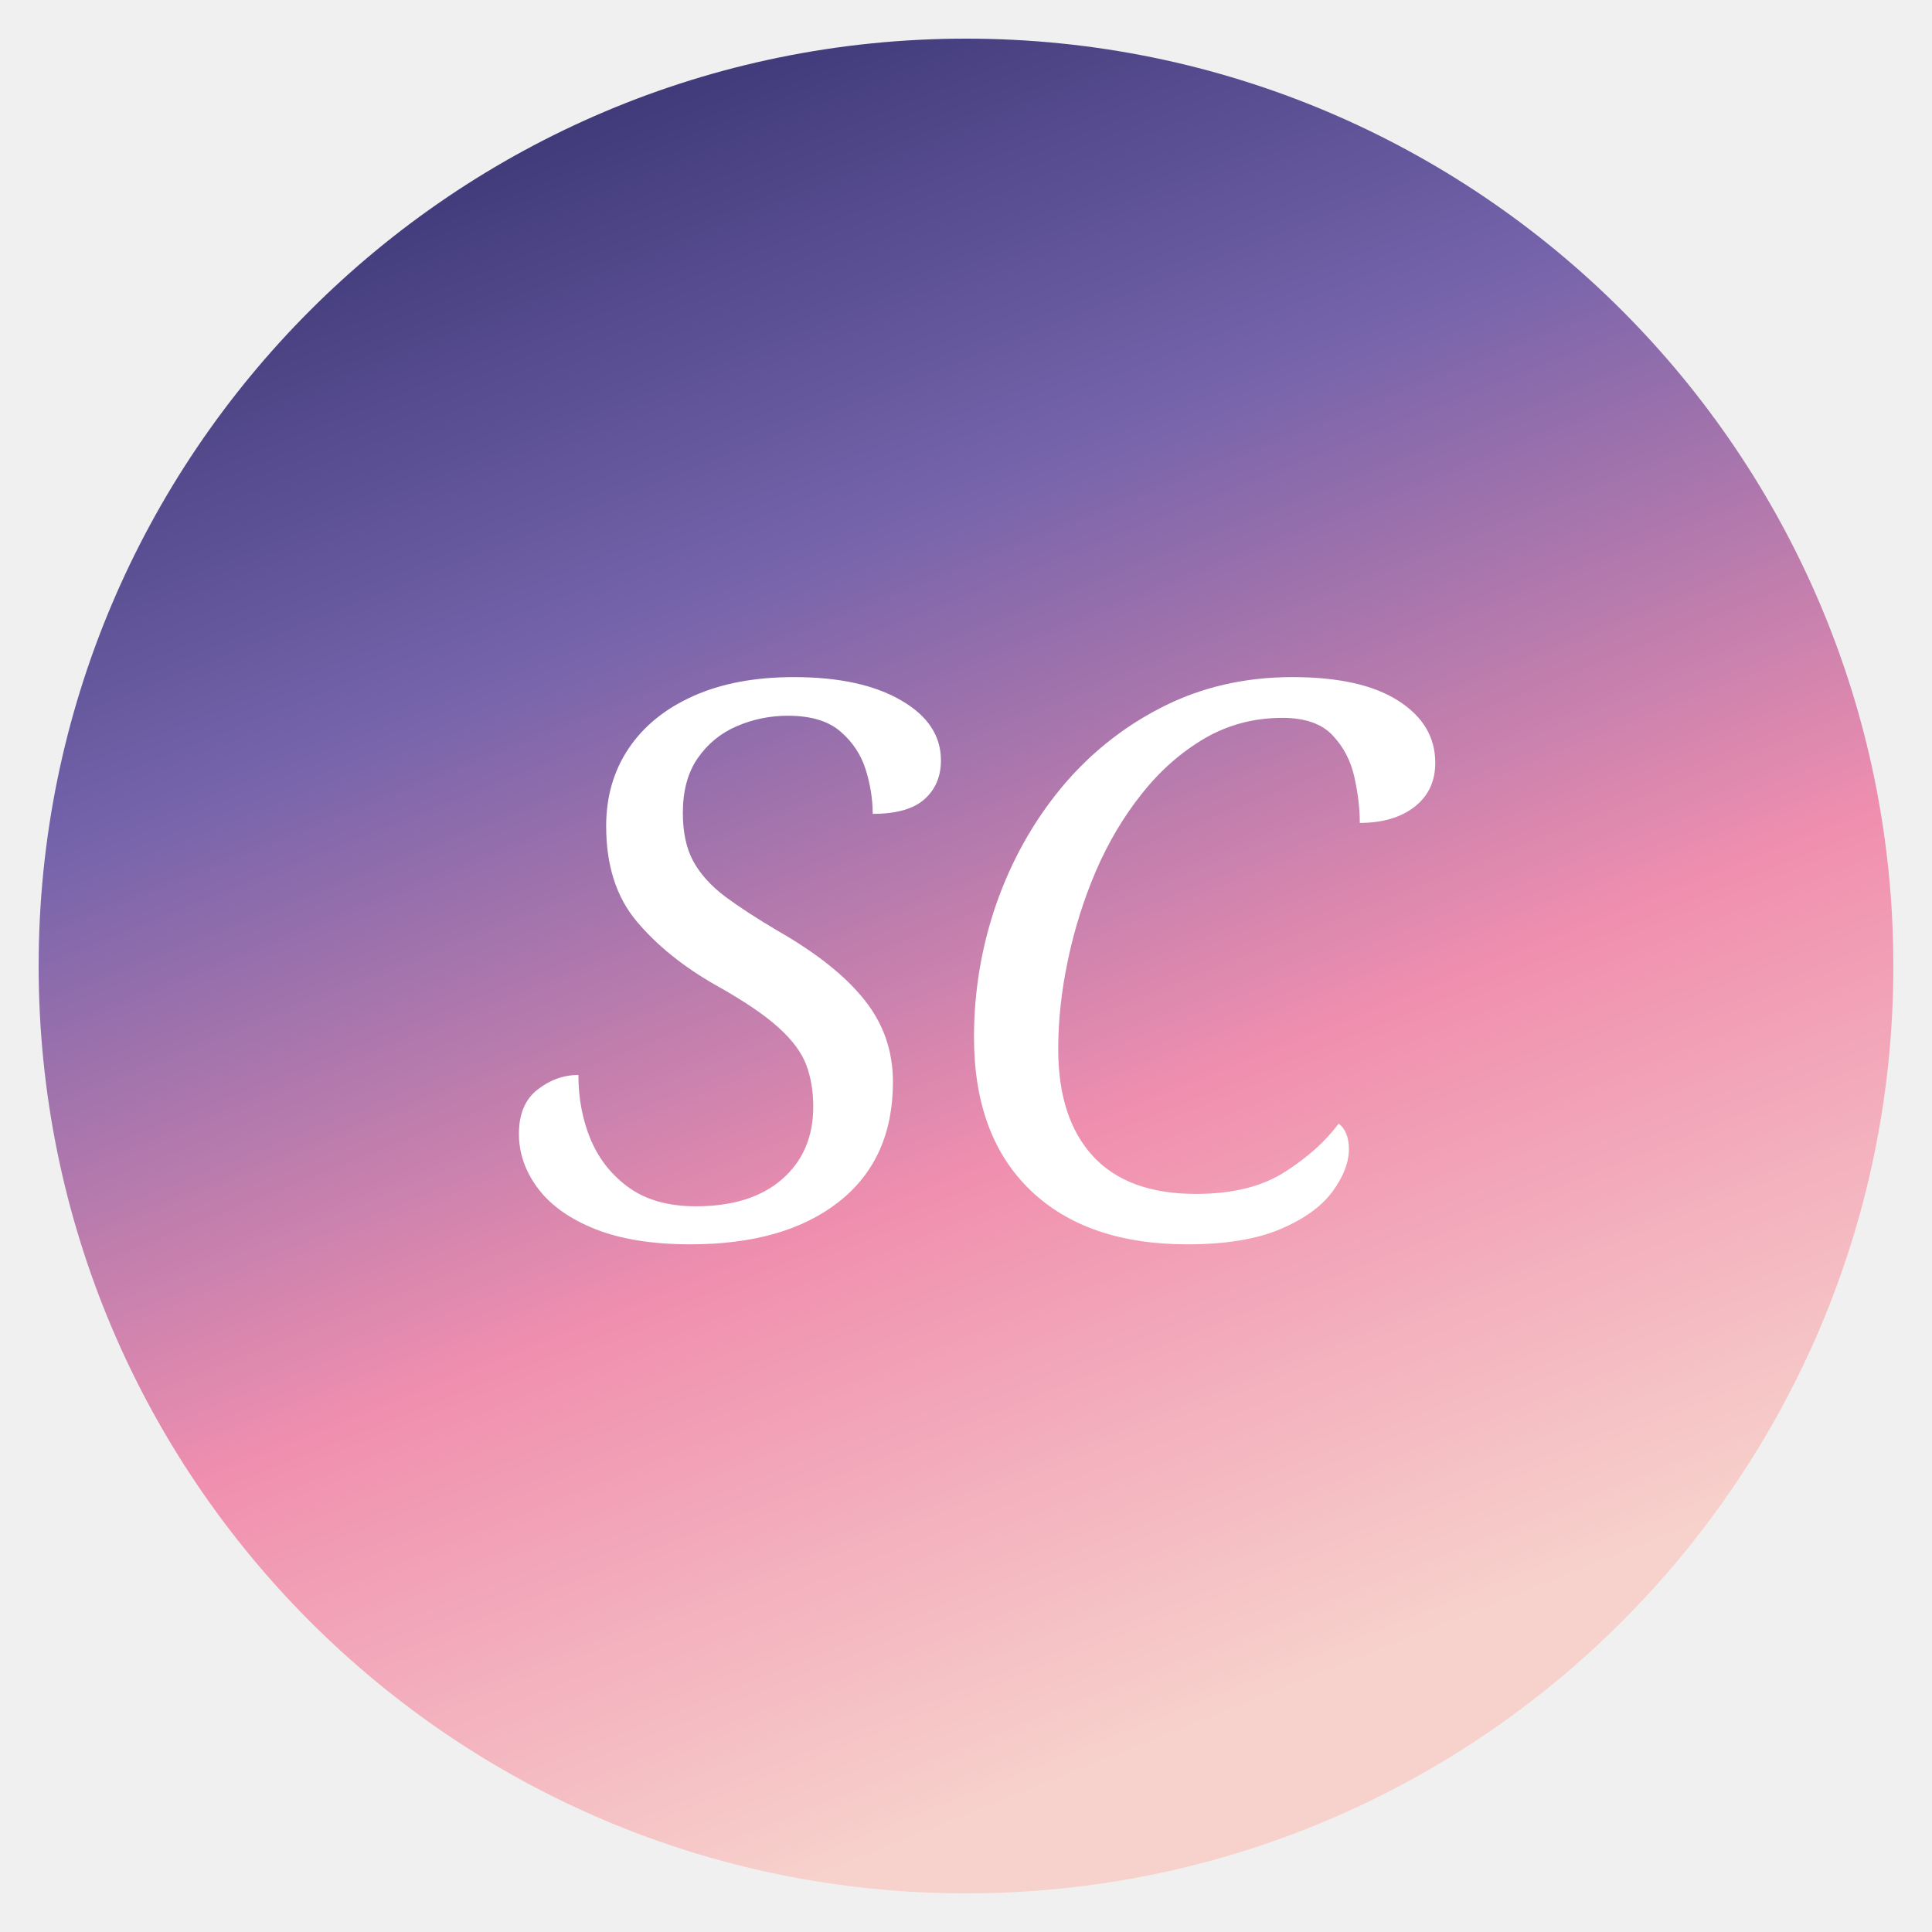
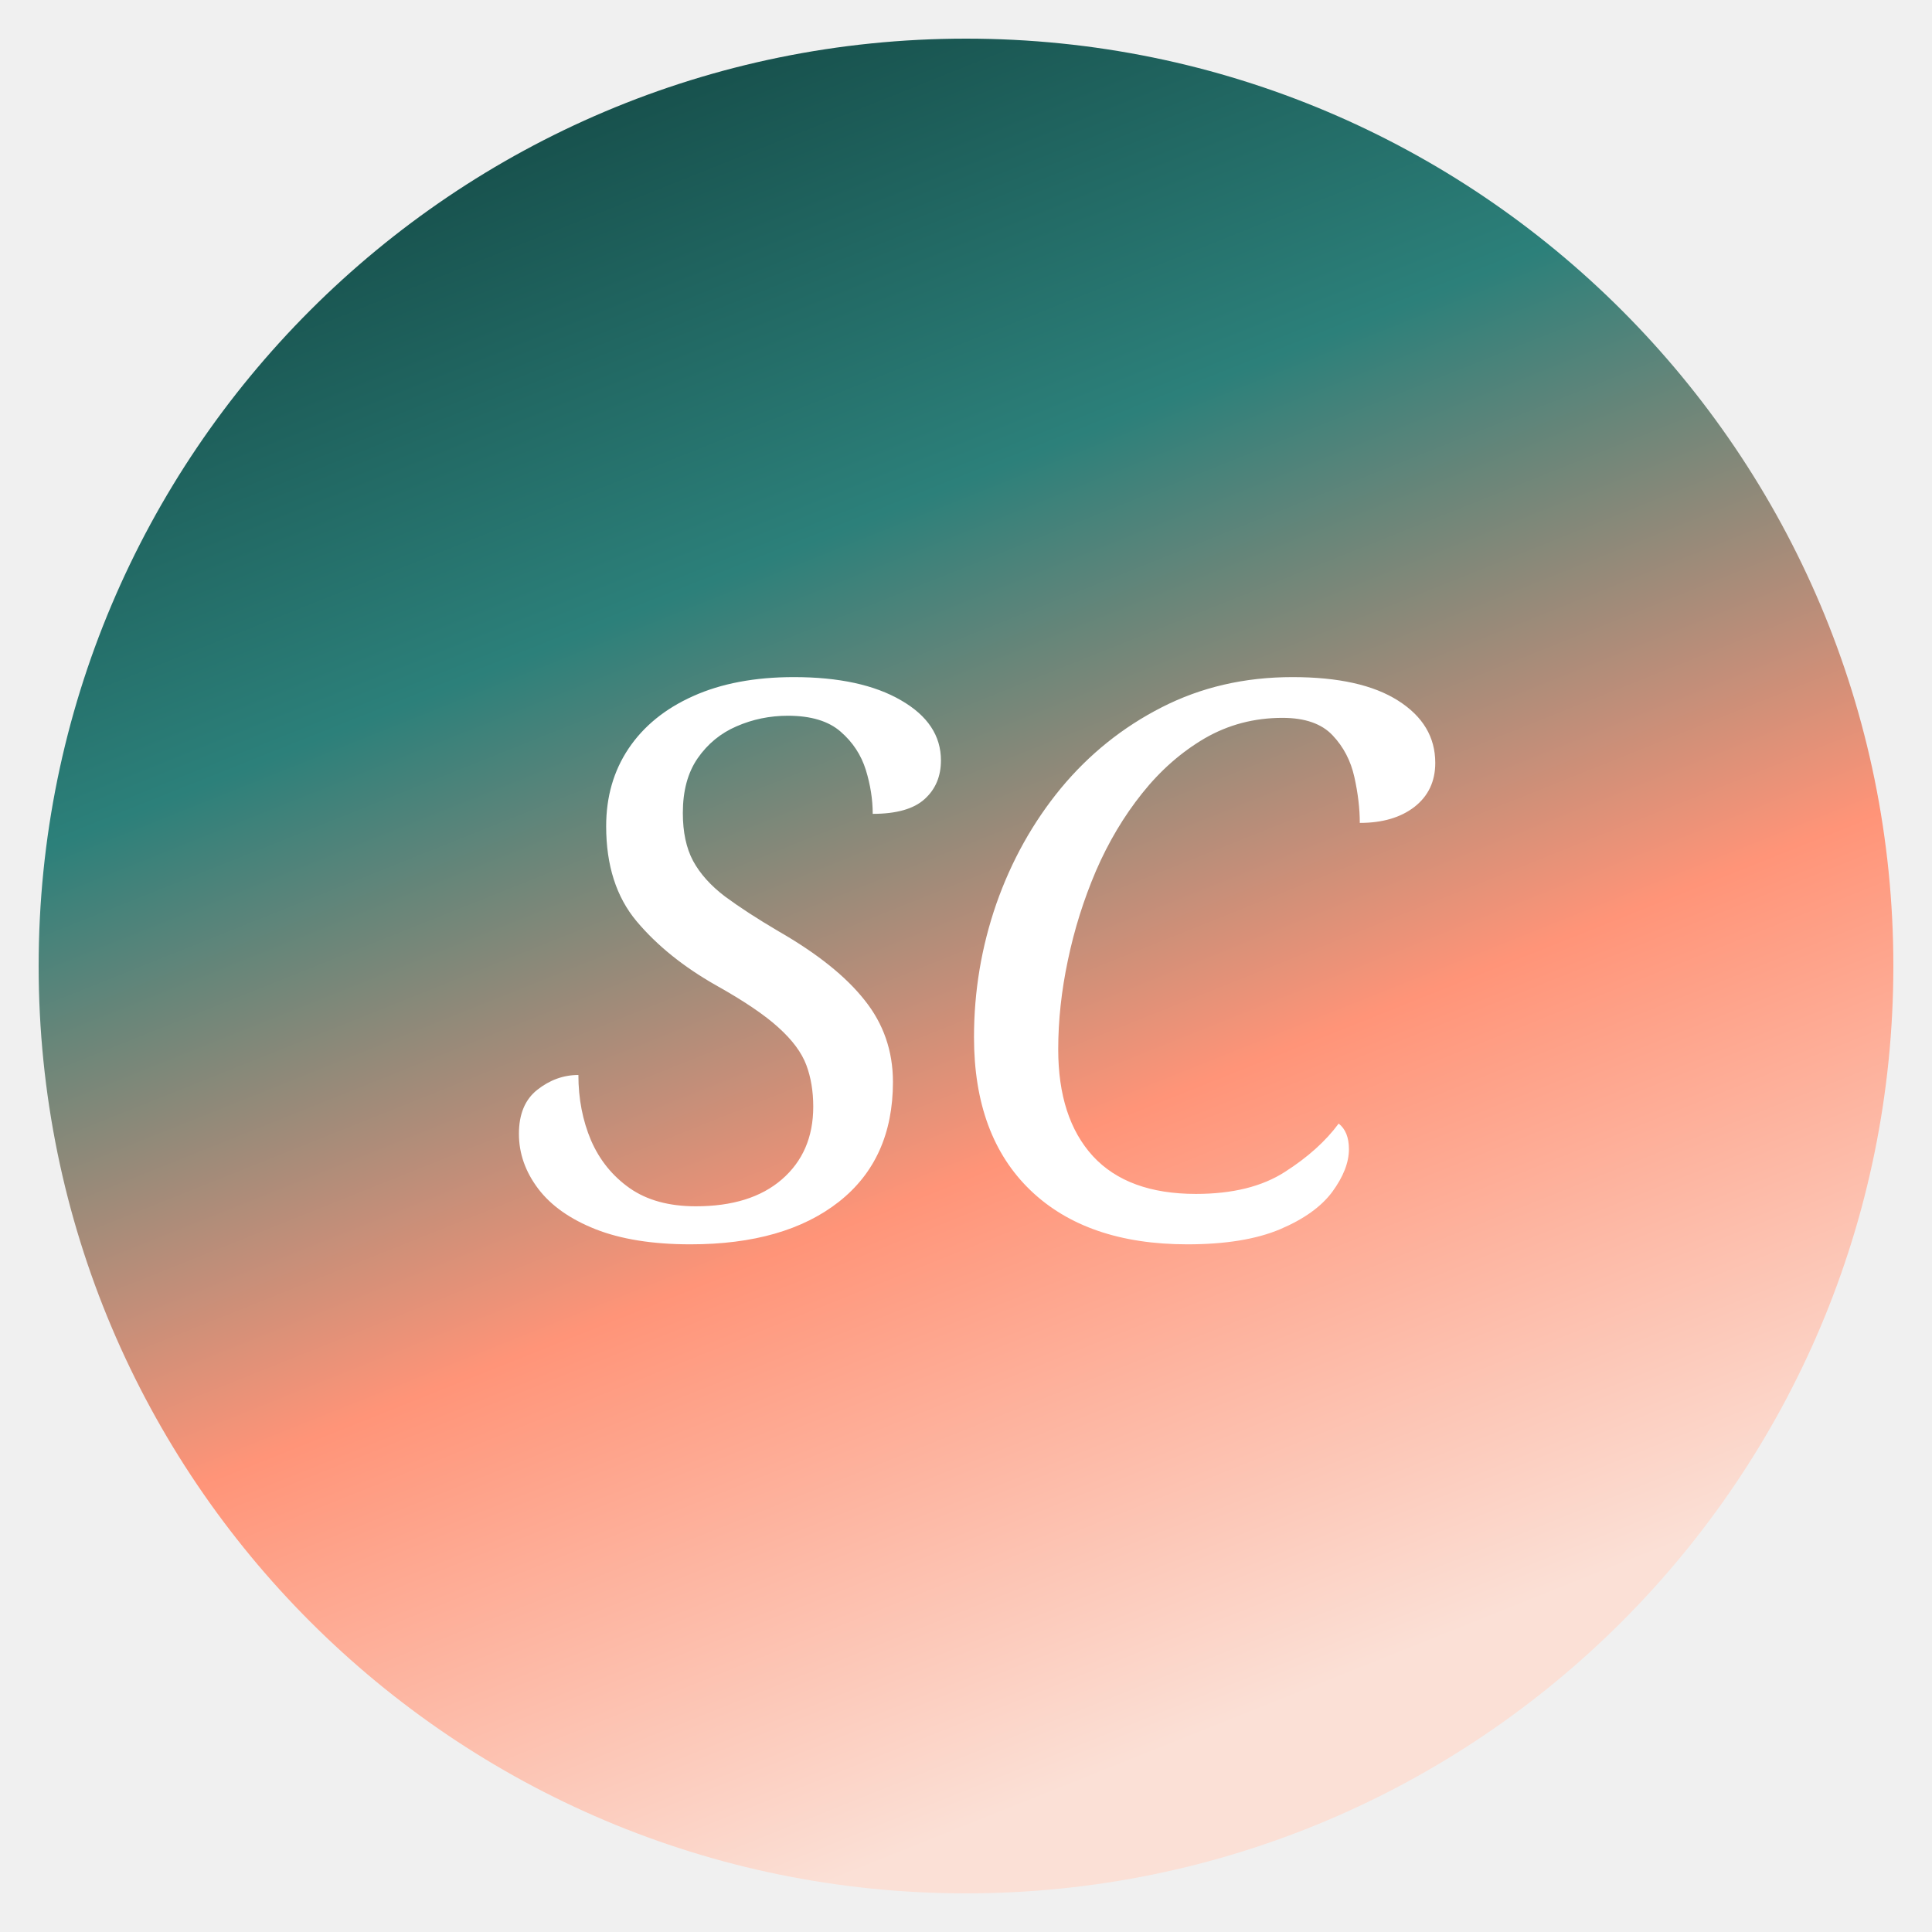
<svg xmlns="http://www.w3.org/2000/svg" viewBox="0 0 100 100">
  <defs>
    <linearGradient id="d" x1="0" y1="0" x2="0.4" y2="1">
-       <stop offset="0" stop-color="#21225c" />
-       <stop offset=".38" stop-color="#7463ab" />
-       <stop offset=".7" stop-color="#f08faf" />
-       <stop offset="1" stop-color="#f7d2cc" />
+       <stop offset="0" stop-color="#0B3532" />
+       <stop offset=".38" stop-color="#2C807A" />
+       <stop offset=".7" stop-color="#FF9478" />
+       <stop offset="1" stop-color="#FBE0D6" />
    </linearGradient>
  </defs>
  <circle cx="50" cy="50" r="48" fill="url(#d)" />
  <text x="50" y="64" font-size="40" text-anchor="middle" font-family="Georgia, serif" font-style="italic" fill="#fff">SC</text>
</svg>
